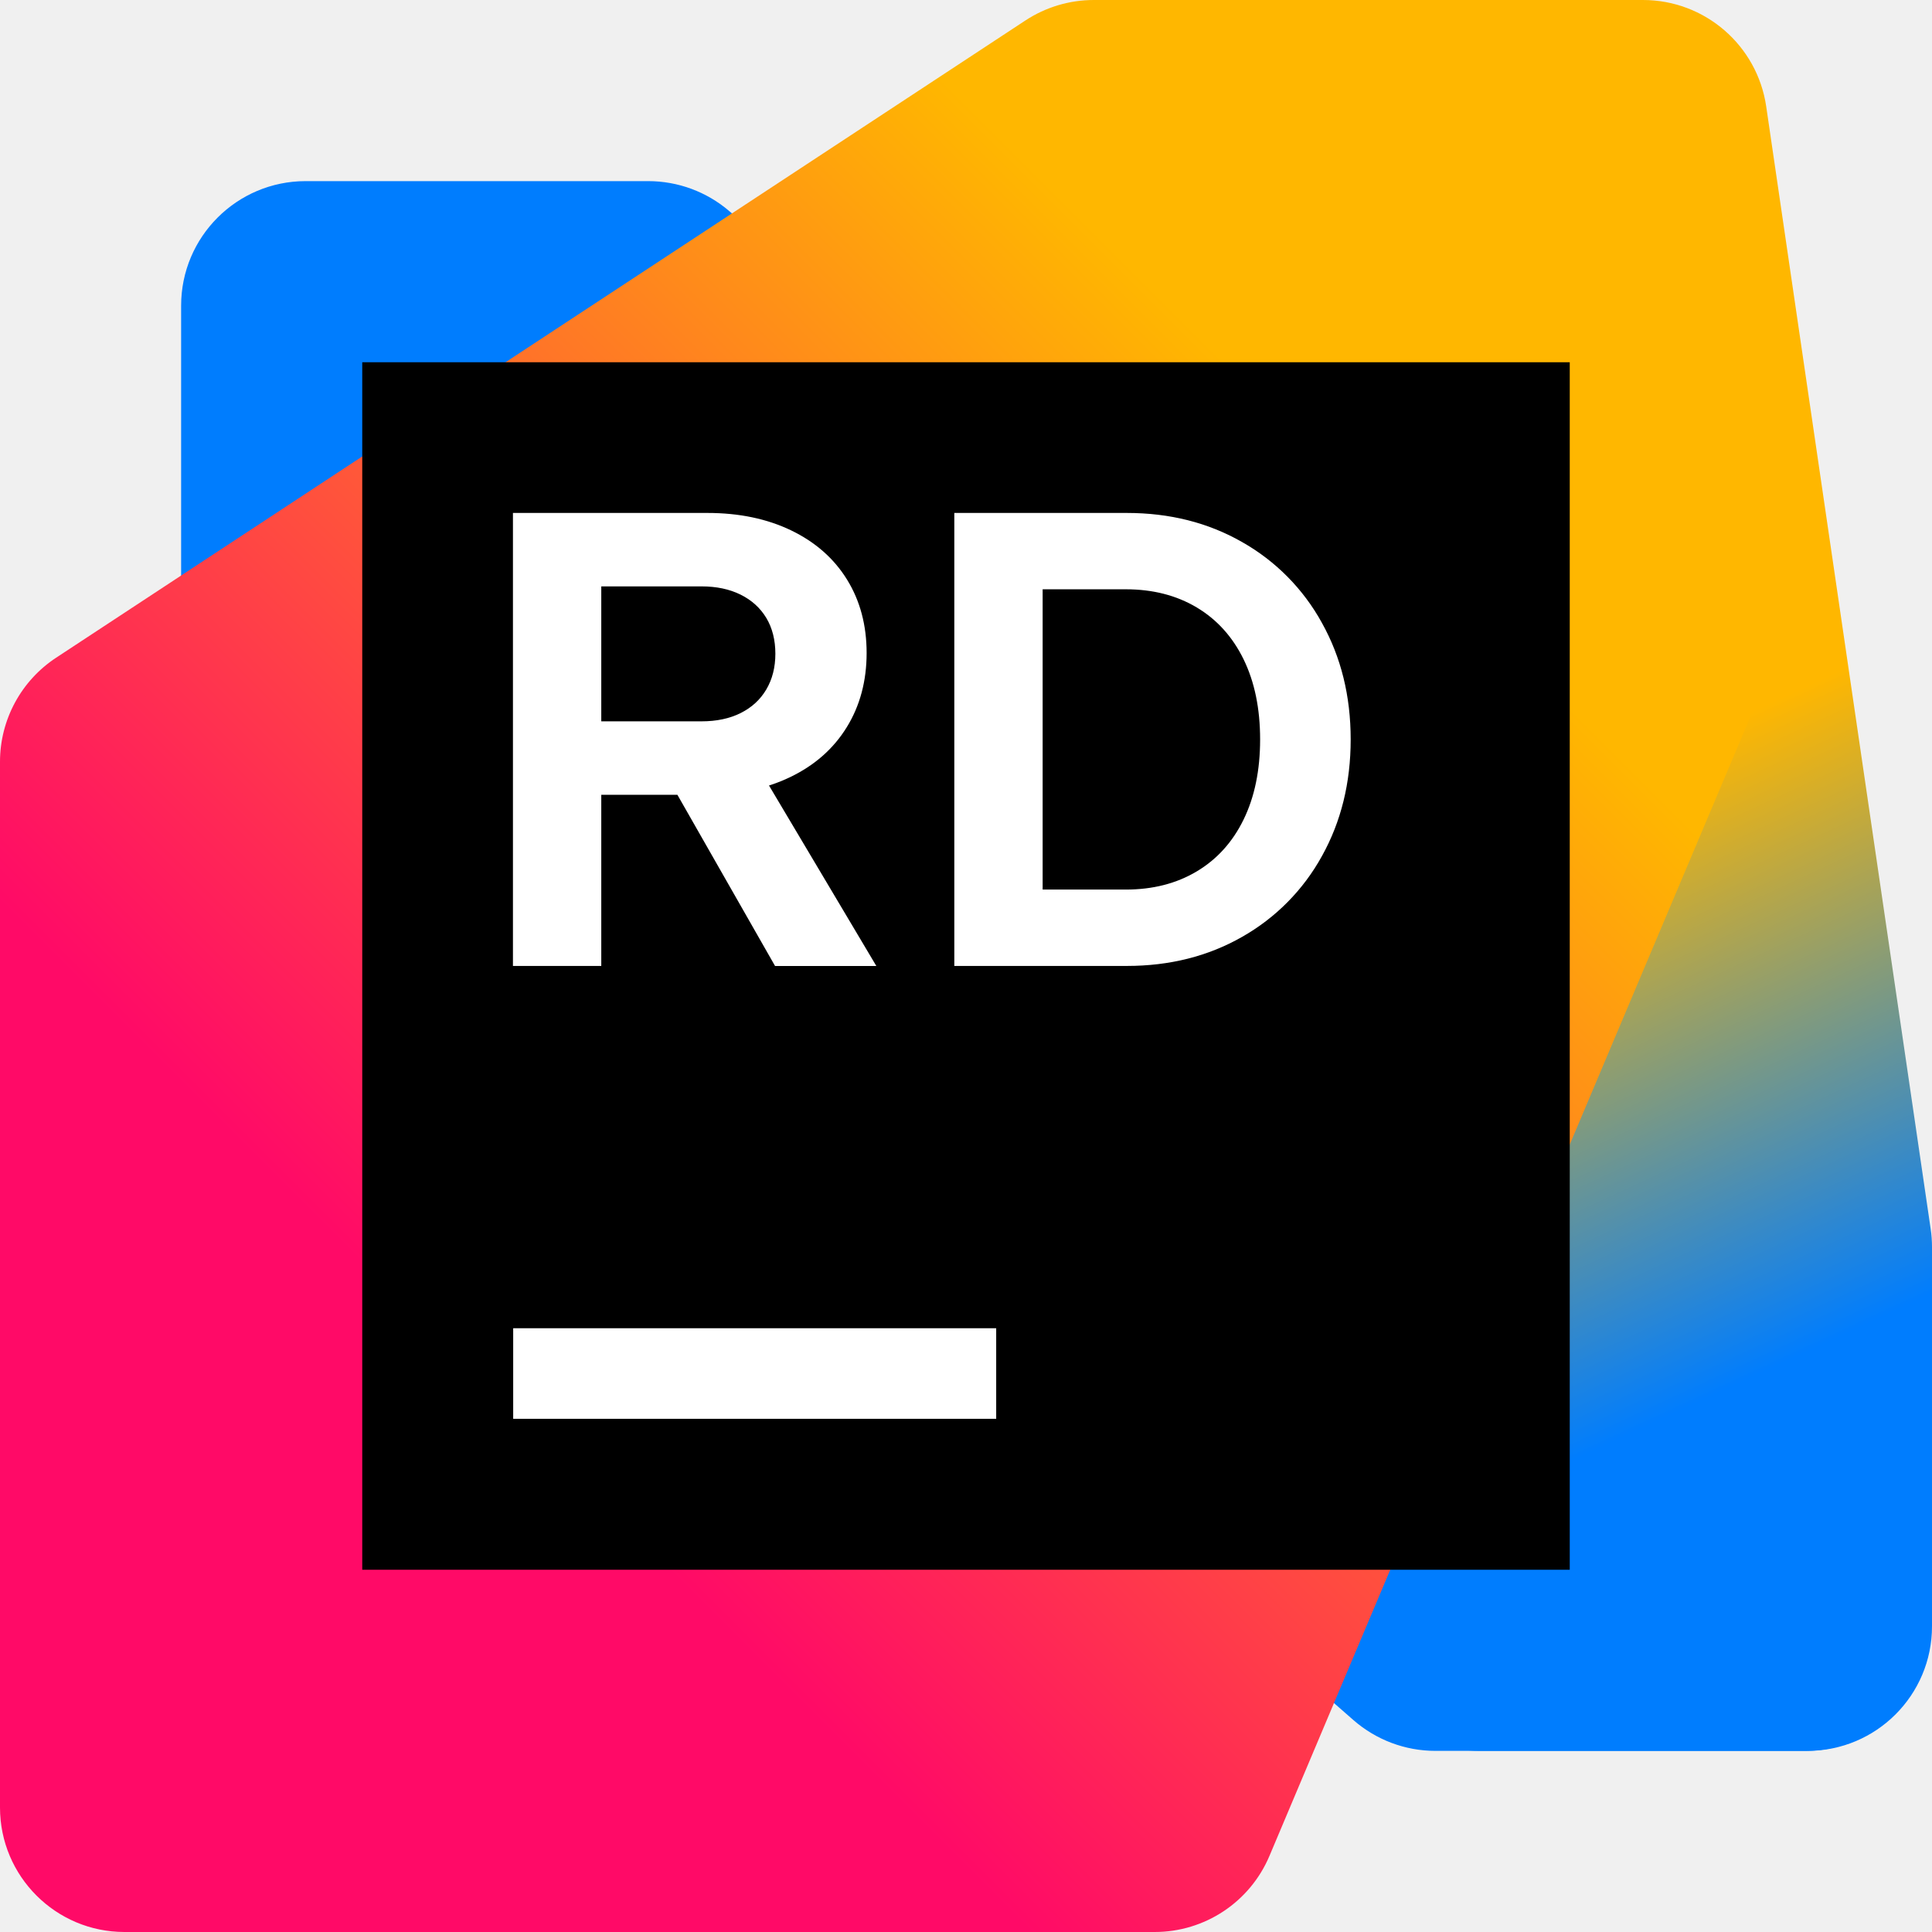
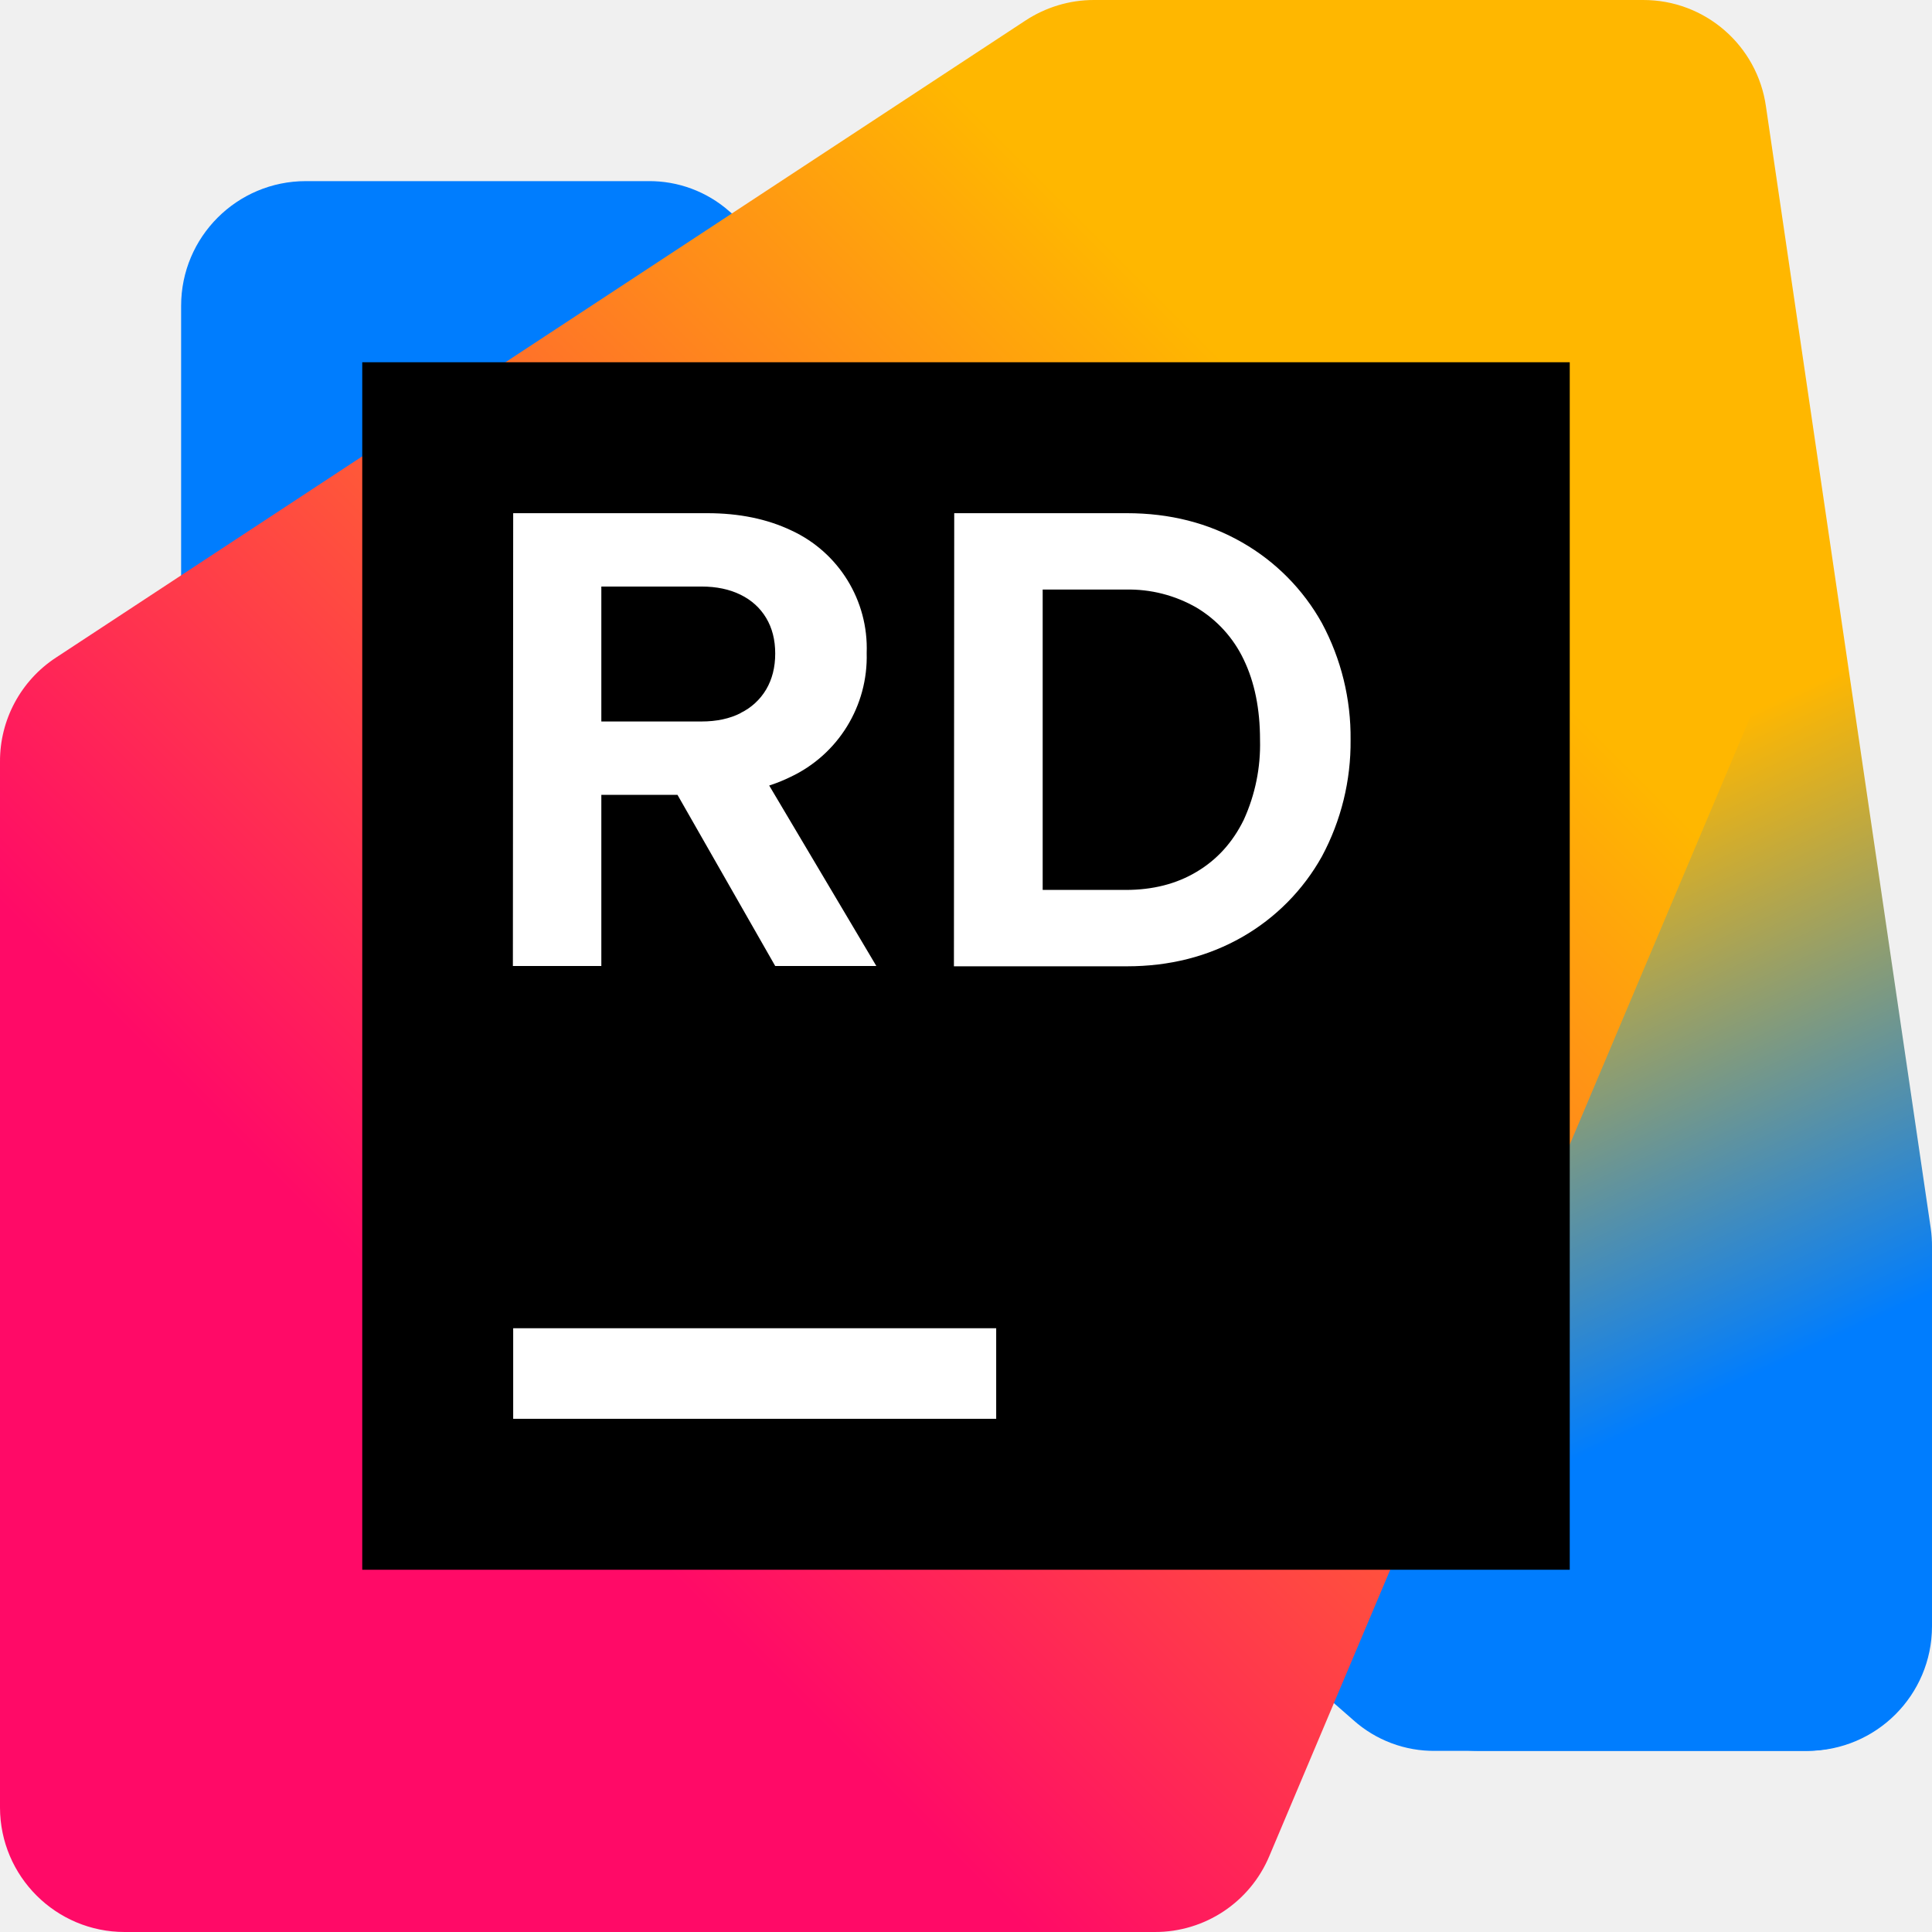
<svg xmlns="http://www.w3.org/2000/svg" width="64" height="64" fill="none" viewBox="0 0 64 64">
  <defs>
-     <linearGradient id="rider_svg__a" x1="64.391" x2="39.607" y1="56.329" y2="2.874" gradientUnits="userSpaceOnUse">
-       <stop offset=".21" stop-color="#007DFE" />
-       <stop offset=".55" stop-color="#FFB700" />
+     <linearGradient id="a" x1="64.39" x2="39.61" y1="56.33" y2="2.87" gradientUnits="userSpaceOnUse">
+       <stop offset=".21" stop-color="#007dfe" />
+       <stop offset=".55" stop-color="#ffb700" />
    </linearGradient>
-     <linearGradient id="rider_svg__b" x1="59.676" x2="1.08" y1="4.067" y2="62.663" gradientUnits="userSpaceOnUse">
-       <stop offset=".23" stop-color="#FFB700" />
-       <stop offset=".73" stop-color="#FF0A67" />
+     <linearGradient id="b" x1="59.68" x2="1.08" y1="4.07" y2="62.66" gradientUnits="userSpaceOnUse">
+       <stop offset=".23" stop-color="#ffb700" />
+       <stop offset=".73" stop-color="#ff0a67" />
    </linearGradient>
  </defs>
-   <path fill="#007DFE" d="M47.55 58h12.258a4.125 4.125 0 0 0 4.124-4.19l-.176-11.044a4.124 4.124 0 0 0-1.44-3.066L24.158 6.993A4.126 4.126 0 0 0 21.474 6H10.125A4.125 4.125 0 0 0 6 10.125v11.003c0 1.19.514 2.321 1.409 3.104L44.834 56.98A4.124 4.124 0 0 0 47.55 58Z" />
-   <path fill="url(#rider_svg__a)" d="M49.013 58h10.862A4.125 4.125 0 0 0 64 53.875V41.309c0-.2-.014-.4-.044-.598L58.508 3.527A4.125 4.125 0 0 0 54.427 0H39.029a4.125 4.125 0 0 0-4.125 4.126l.005 18.505c0 .425.066.848.195 1.253l9.979 31.246a4.126 4.126 0 0 0 3.93 2.87Z" />
-   <path fill="url(#rider_svg__b)" d="M4.125 64h34.127a4.125 4.125 0 0 0 3.8-2.52L57.85 24.057c.219-.518.33-1.076.324-1.638l-.15-18.329A4.124 4.124 0 0 0 53.9 0H36.234c-.805 0-1.593.236-2.266.678L1.86 21.787A4.125 4.125 0 0 0 0 25.234v34.641A4.125 4.125 0 0 0 4.125 64Z" />
-   <path fill="#000" d="M52 12H12v40h40V12Z" />
-   <path fill="#fff" d="M33 44H17v3h16v-3ZM16.992 16.992h6.442c1.05 0 1.976.193 2.776.579.8.386 1.417.929 1.85 1.63.432.7.648 1.51.648 2.432 0 .922-.22 1.75-.66 2.46-.439.712-1.065 1.262-1.875 1.651-.811.39-1.753.584-2.825.584h-3.43v5.67h-2.926V16.992Zm7.54 6.63c.369-.183.653-.444.853-.783.2-.34.3-.734.3-1.184 0-.45-.1-.852-.3-1.185-.2-.332-.485-.59-.852-.772-.368-.182-.799-.273-1.292-.273h-3.323v4.47h3.323c.493 0 .924-.09 1.292-.273Zm-2.63 1.763h3.194L29.03 32h-3.355l-3.773-6.614ZM31.613 16.992h5.713c1.422 0 2.696.321 3.822.965a6.881 6.881 0 0 1 2.641 2.674c.636 1.14.954 2.427.954 3.864 0 1.437-.318 2.725-.953 3.865a6.89 6.89 0 0 1-2.642 2.674c-1.125.643-2.4.964-3.822.964h-5.713V16.992Zm8.028 11.876c.672-.4 1.19-.973 1.555-1.72.364-.747.547-1.63.547-2.653 0-1.023-.183-1.907-.547-2.653-.365-.747-.883-1.32-1.555-1.721-.672-.4-1.454-.6-2.347-.6h-2.755v9.947h2.755c.893 0 1.675-.2 2.347-.6Z" />
+   <path fill="#007dfe" d="M47.55 58h12.26a4.13 4.13 0 0 0 4.12-4.19l-.17-11.04a4.1 4.1 0 0 0-1.44-3.07L24.16 7a4 4 0 0 0-2.69-1H10.13A4.13 4.13 0 0 0 6 10.13v11c0 1.19.51 2.32 1.4 3.1l37.43 32.75A4 4 0 0 0 47.55 58" />
+   <path fill="url(#a)" d="M49.01 58h10.87A4.13 4.13 0 0 0 64 53.88V41.3a4 4 0 0 0-.04-.6L58.5 3.53A4.1 4.1 0 0 0 54.43 0h-15.4a4.13 4.13 0 0 0-4.13 4.13v18.5q.01.65.2 1.25l9.98 31.25A4.1 4.1 0 0 0 49.01 58" />
+   <path fill="url(#b)" d="M4.13 64h34.12a4.1 4.1 0 0 0 3.8-2.52l15.8-37.42a4 4 0 0 0 .32-1.64l-.15-18.33A4.1 4.1 0 0 0 53.9 0H36.23c-.8 0-1.59.24-2.26.68L1.86 21.78A4.1 4.1 0 0 0 0 25.24v34.64A4.13 4.13 0 0 0 4.13 64" />
+   <path fill="#000" d="M52 12H12v40h40z" />
+   <path fill="#fff" d="M33 44H17v3h16zM17 17h6.43q1.58 0 2.78.57a4.3 4.3 0 0 1 2.5 4.06 4.4 4.4 0 0 1-2.53 4.11q-1.23.6-2.83.59h-3.43V32h-2.93zm7.53 6.62a2 2 0 0 0 .85-.78q.3-.51.3-1.19t-.3-1.18-.85-.77-1.29-.27h-3.32v4.47h3.32q.75 0 1.3-.28Zm-2.63 1.76h3.2L29.03 32h-3.35zM31.61 17h5.72q2.13 0 3.82.97a7 7 0 0 1 2.64 2.67 8 8 0 0 1 .95 3.87 8 8 0 0 1-.95 3.86 7 7 0 0 1-2.64 2.67q-1.7.97-3.82.97H31.6zm8.03 11.88q1.01-.6 1.56-1.72a6 6 0 0 0 .54-2.65q0-1.54-.54-2.66a4 4 0 0 0-1.56-1.72 4.5 4.5 0 0 0-2.35-.6h-2.75v9.95h2.75q1.35 0 2.35-.6" />
</svg>
